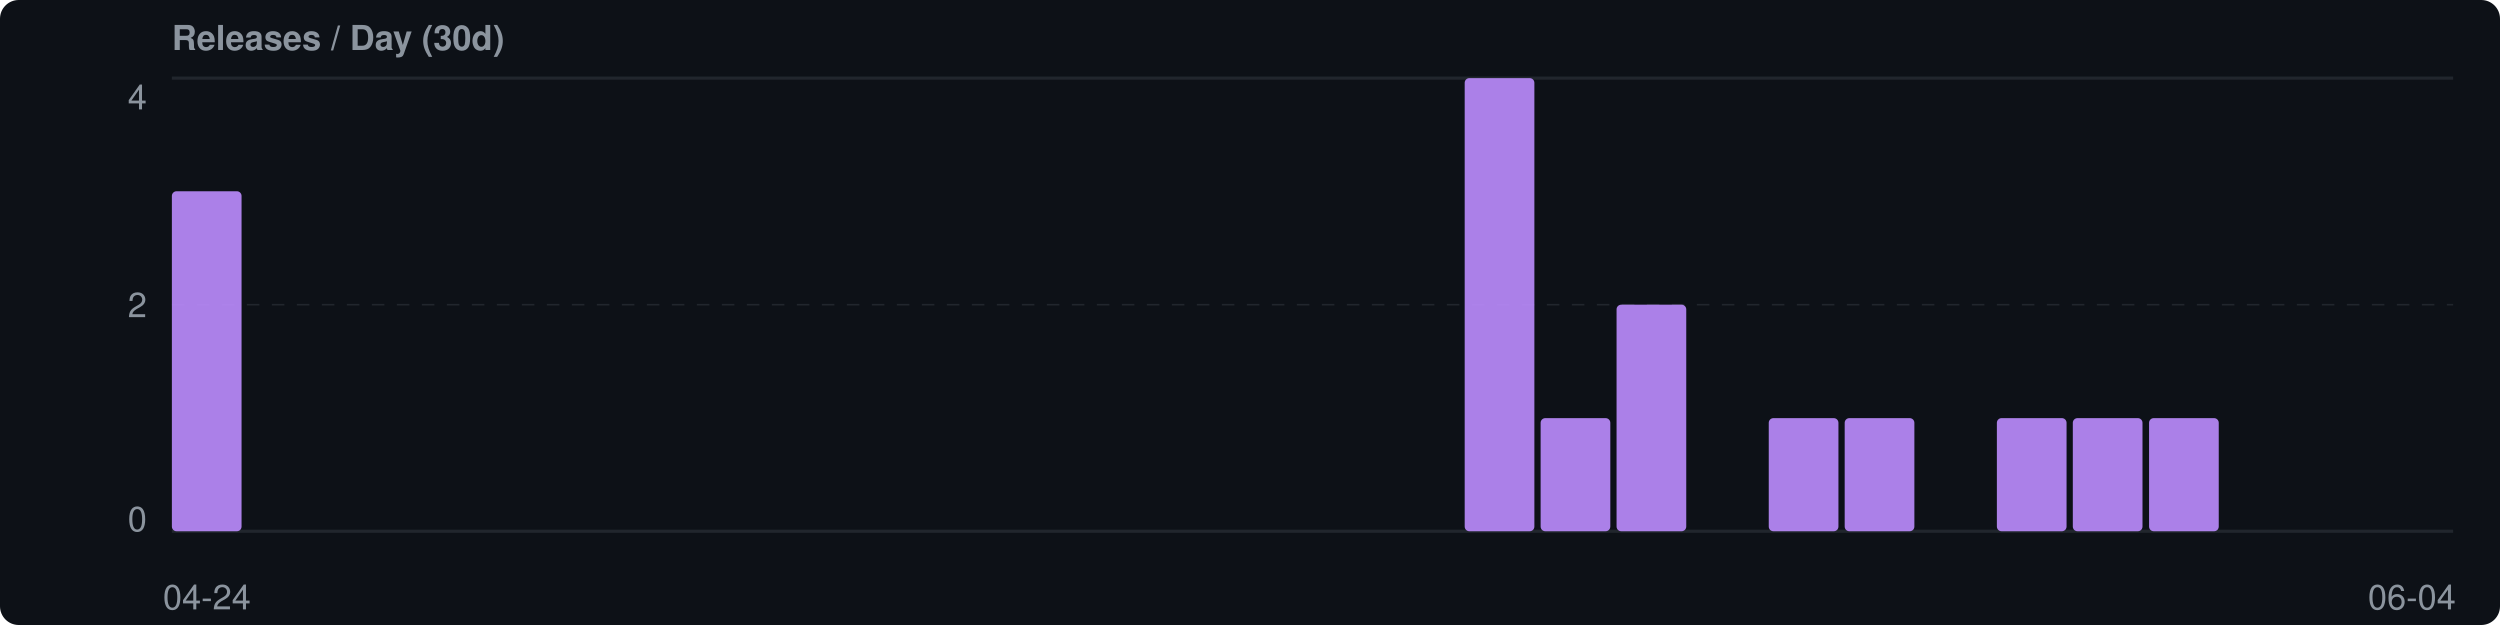
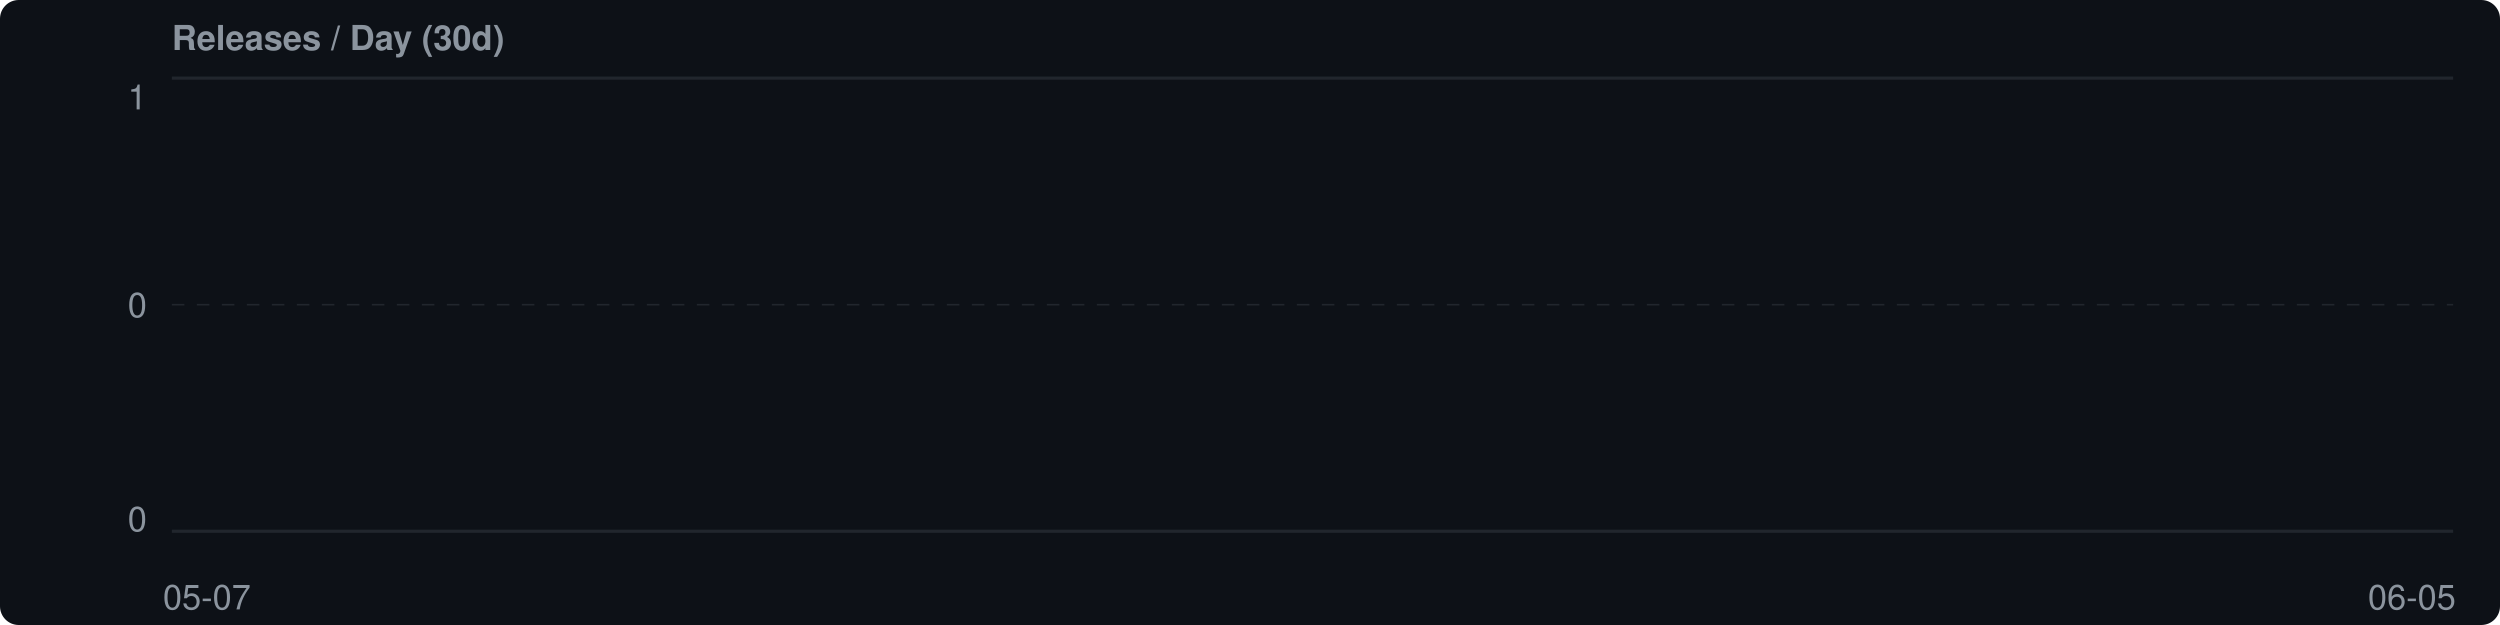
<svg xmlns="http://www.w3.org/2000/svg" width="800" height="200" viewBox="0 0 800 200">
  <rect width="800" height="200" fill="#0d1117" rx="6" />
  <style>text { font-family: system-ui, -apple-system, 'Segoe UI', Helvetica, Arial, sans-serif; fill: #8b949e; font-size: 11px; }</style>
  <text x="55" y="16" fill="#c9d1d9" font-size="13" font-weight="600">Releases / Day (30d)</text>
-   <text x="47" y="35" text-anchor="end" font-size="10">4</text>
+   <text x="47" y="35" text-anchor="end" font-size="10">1</text>
  <text x="47" y="170" text-anchor="end" font-size="10">0</text>
  <line x1="55" y1="25" x2="785" y2="25" stroke="#21262d" stroke-width="1" />
  <line x1="55" y1="170" x2="785" y2="170" stroke="#21262d" stroke-width="1" />
  <line x1="55" y1="97.5" x2="785" y2="97.5" stroke="#21262d" stroke-width="0.5" stroke-dasharray="4,4" />
-   <text x="47" y="101.5" text-anchor="end" font-size="10">2</text>
-   <rect x="55.0" y="61.2" width="22.3" height="108.8" fill="#bc8cff" rx="1.5" opacity="0.9" />
-   <text x="66.2" y="195" text-anchor="middle" font-size="10">04-24</text>
+   <text x="47" y="101.5" text-anchor="end" font-size="10">0</text>
+   <rect x="55.0" y="170.0" width="22.3" height="0.0" fill="#bc8cff" rx="1.5" opacity="0.9" />
+   <text x="66.2" y="195" text-anchor="middle" font-size="10">05-07</text>
  <rect x="79.3" y="170.0" width="22.3" height="0.0" fill="#bc8cff" rx="1.5" opacity="0.9" />
  <rect x="103.7" y="170.0" width="22.3" height="0.0" fill="#bc8cff" rx="1.5" opacity="0.9" />
  <rect x="128.0" y="170.0" width="22.3" height="0.0" fill="#bc8cff" rx="1.5" opacity="0.9" />
  <rect x="152.3" y="170.0" width="22.3" height="0.0" fill="#bc8cff" rx="1.5" opacity="0.9" />
  <rect x="176.7" y="170.0" width="22.3" height="0.0" fill="#bc8cff" rx="1.5" opacity="0.9" />
  <rect x="201.0" y="170.0" width="22.3" height="0.0" fill="#bc8cff" rx="1.5" opacity="0.9" />
  <rect x="225.3" y="170.0" width="22.3" height="0.0" fill="#bc8cff" rx="1.5" opacity="0.9" />
  <rect x="249.7" y="170.0" width="22.3" height="0.0" fill="#bc8cff" rx="1.5" opacity="0.9" />
  <rect x="274.0" y="170.0" width="22.3" height="0.0" fill="#bc8cff" rx="1.5" opacity="0.9" />
  <rect x="298.3" y="170.0" width="22.3" height="0.0" fill="#bc8cff" rx="1.5" opacity="0.9" />
  <rect x="322.7" y="170.0" width="22.3" height="0.0" fill="#bc8cff" rx="1.5" opacity="0.9" />
  <rect x="347.0" y="170.0" width="22.3" height="0.0" fill="#bc8cff" rx="1.5" opacity="0.9" />
  <rect x="371.3" y="170.0" width="22.3" height="0.0" fill="#bc8cff" rx="1.5" opacity="0.9" />
  <rect x="395.7" y="170.0" width="22.3" height="0.0" fill="#bc8cff" rx="1.5" opacity="0.9" />
  <rect x="420.0" y="170.0" width="22.3" height="0.0" fill="#bc8cff" rx="1.5" opacity="0.9" />
  <rect x="444.3" y="170.0" width="22.3" height="0.0" fill="#bc8cff" rx="1.5" opacity="0.9" />
-   <rect x="468.7" y="25.0" width="22.3" height="145.0" fill="#bc8cff" rx="1.5" opacity="0.9" />
-   <rect x="493.0" y="133.8" width="22.3" height="36.2" fill="#bc8cff" rx="1.5" opacity="0.9" />
-   <rect x="517.3" y="97.5" width="22.3" height="72.5" fill="#bc8cff" rx="1.5" opacity="0.9" />
+   <rect x="468.7" y="170.0" width="22.3" height="0.0" fill="#bc8cff" rx="1.5" opacity="0.9" />
+   <rect x="493.0" y="170.0" width="22.3" height="0.0" fill="#bc8cff" rx="1.5" opacity="0.9" />
+   <rect x="517.3" y="170.0" width="22.3" height="0.0" fill="#bc8cff" rx="1.5" opacity="0.9" />
  <rect x="541.7" y="170.0" width="22.3" height="0.0" fill="#bc8cff" rx="1.5" opacity="0.9" />
-   <rect x="566.0" y="133.8" width="22.3" height="36.2" fill="#bc8cff" rx="1.5" opacity="0.9" />
-   <rect x="590.3" y="133.8" width="22.3" height="36.2" fill="#bc8cff" rx="1.5" opacity="0.9" />
+   <rect x="566.0" y="170.0" width="22.3" height="0.0" fill="#bc8cff" rx="1.5" opacity="0.9" />
+   <rect x="590.3" y="170.0" width="22.3" height="0.0" fill="#bc8cff" rx="1.5" opacity="0.9" />
  <rect x="614.7" y="170.0" width="22.3" height="0.0" fill="#bc8cff" rx="1.5" opacity="0.9" />
-   <rect x="639.0" y="133.8" width="22.3" height="36.2" fill="#bc8cff" rx="1.5" opacity="0.9" />
-   <rect x="663.3" y="133.8" width="22.3" height="36.2" fill="#bc8cff" rx="1.5" opacity="0.9" />
-   <rect x="687.7" y="133.8" width="22.3" height="36.2" fill="#bc8cff" rx="1.5" opacity="0.9" />
+   <rect x="639.0" y="170.0" width="22.3" height="0.0" fill="#bc8cff" rx="1.5" opacity="0.9" />
+   <rect x="663.3" y="170.0" width="22.3" height="0.0" fill="#bc8cff" rx="1.5" opacity="0.9" />
+   <rect x="687.7" y="170.0" width="22.3" height="0.0" fill="#bc8cff" rx="1.5" opacity="0.9" />
  <rect x="712.0" y="170.0" width="22.3" height="0.0" fill="#bc8cff" rx="1.5" opacity="0.9" />
  <rect x="736.3" y="170.0" width="22.3" height="0.0" fill="#bc8cff" rx="1.5" opacity="0.9" />
  <rect x="760.7" y="170.0" width="22.3" height="0.0" fill="#bc8cff" rx="1.5" opacity="0.9" />
-   <text x="771.8" y="195" text-anchor="middle" font-size="10">06-04</text>
+   <text x="771.8" y="195" text-anchor="middle" font-size="10">06-05</text>
</svg>
